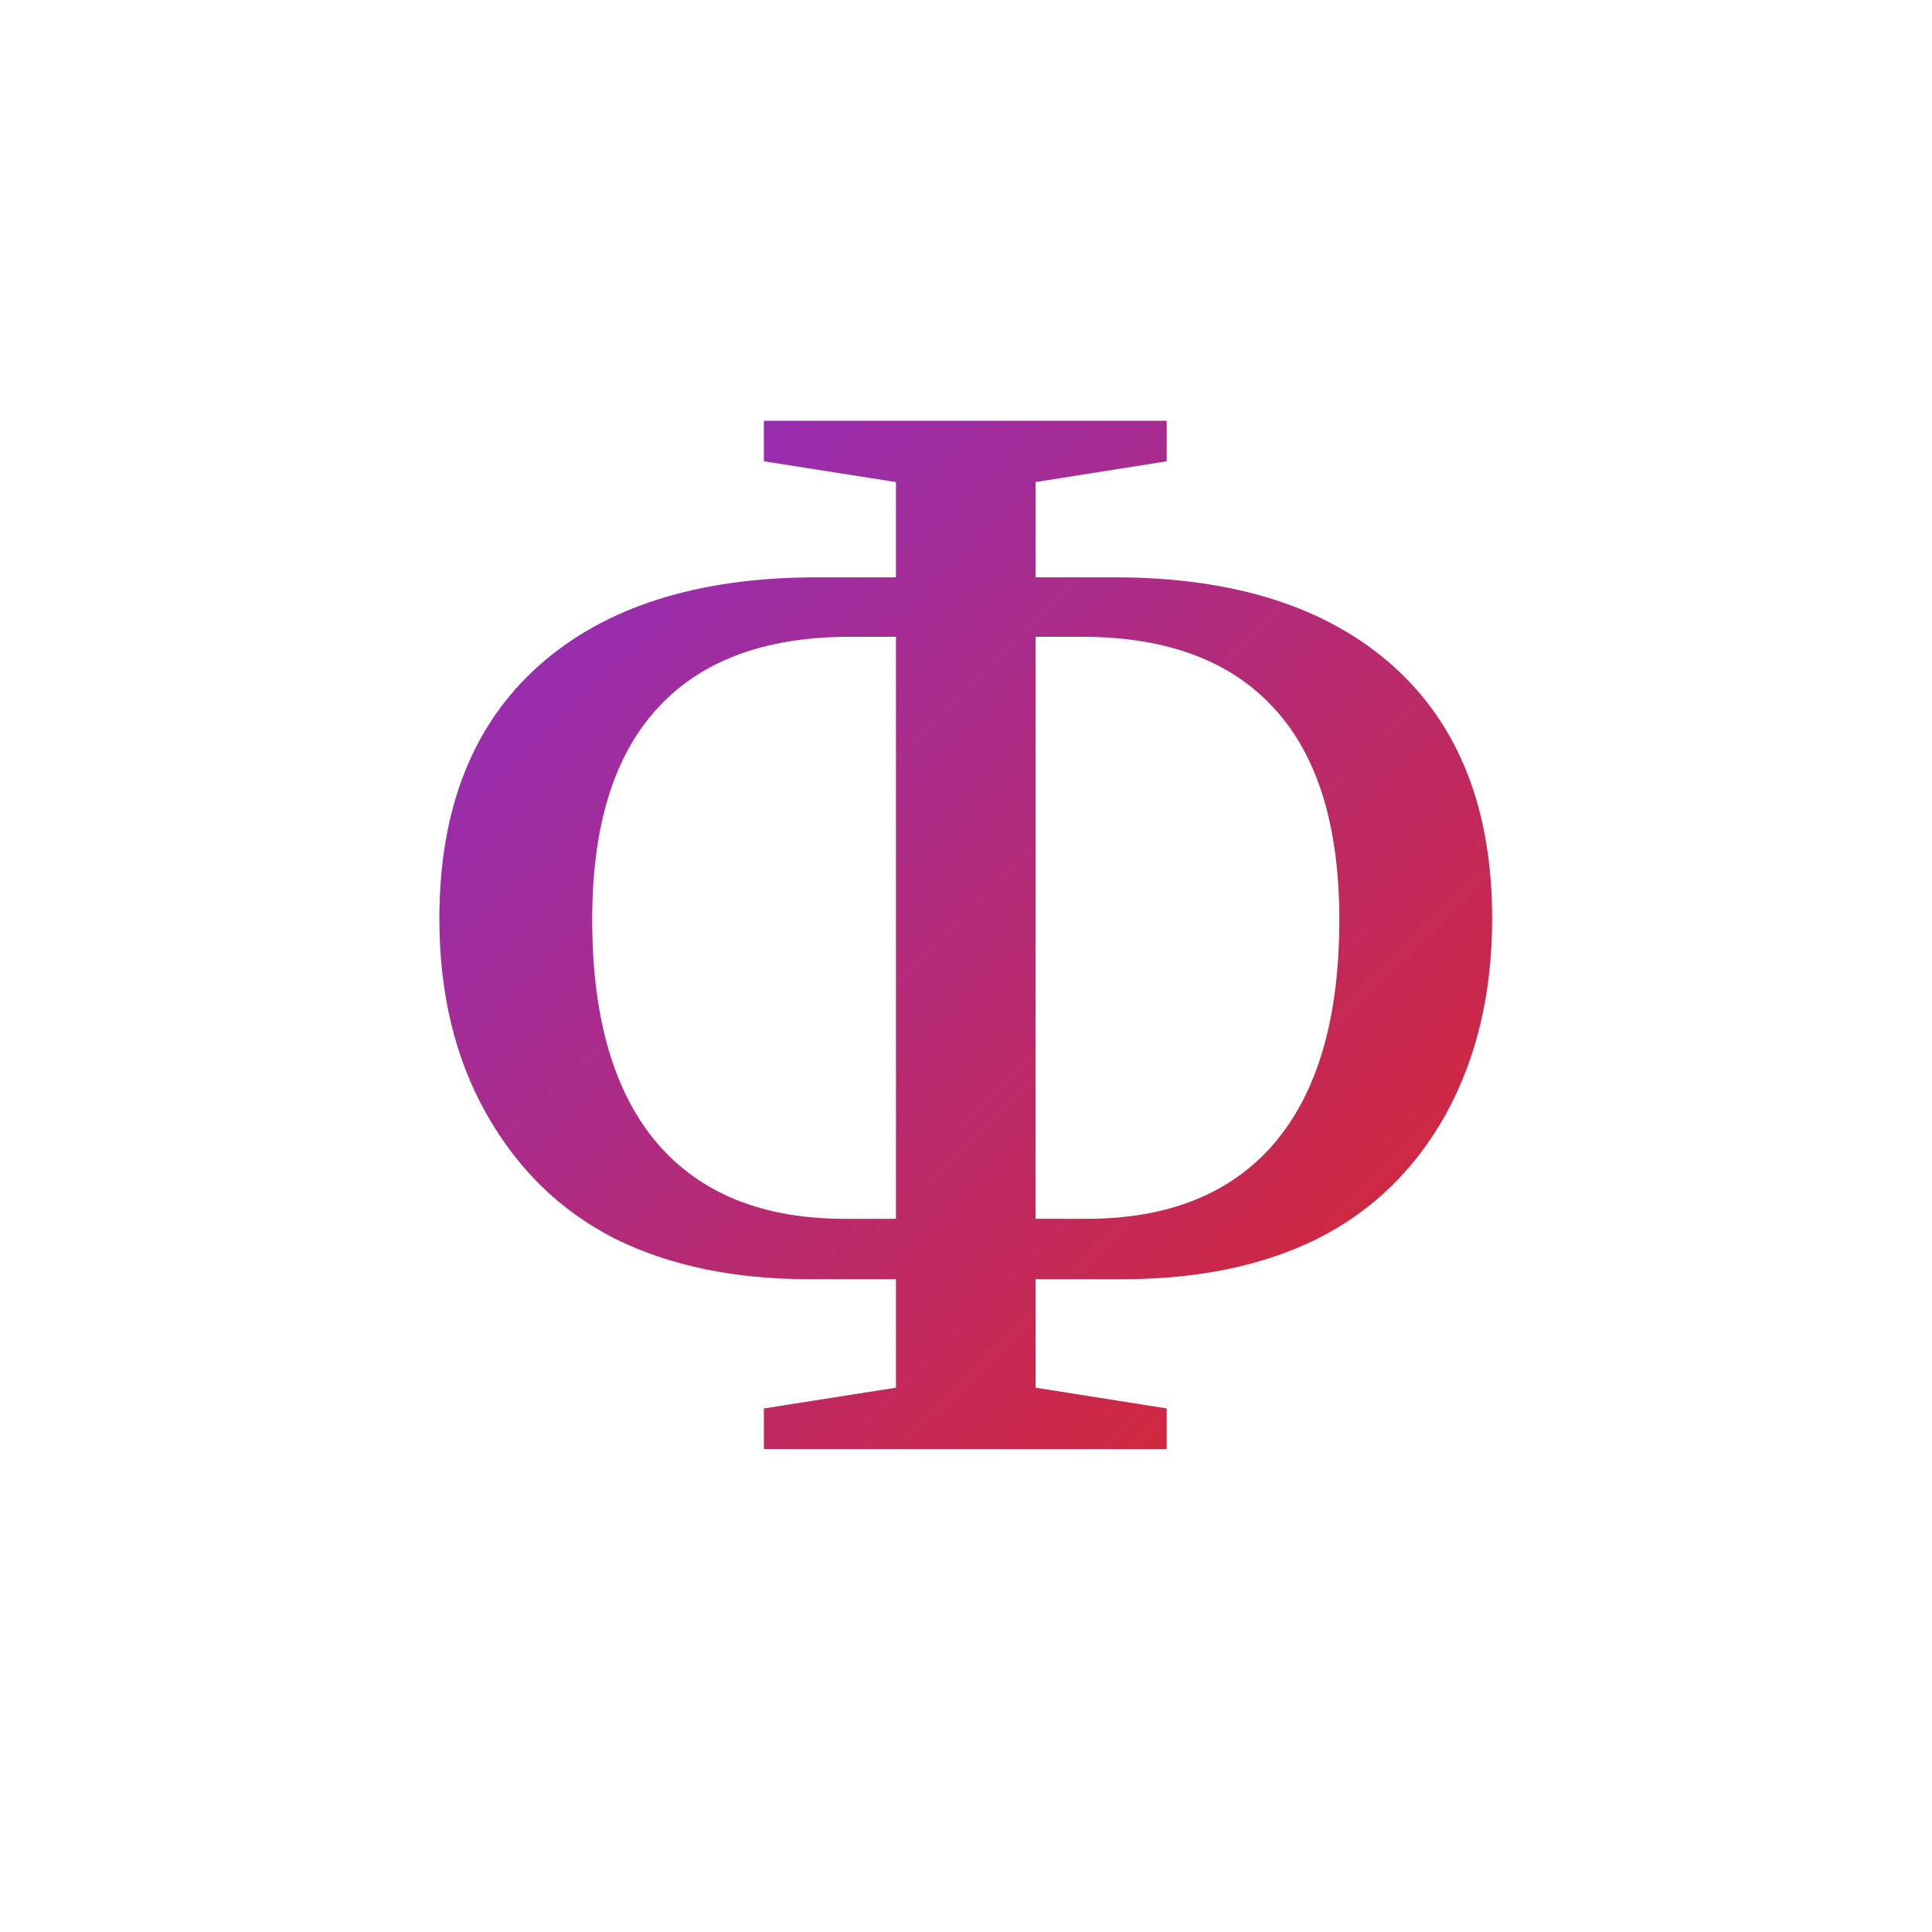
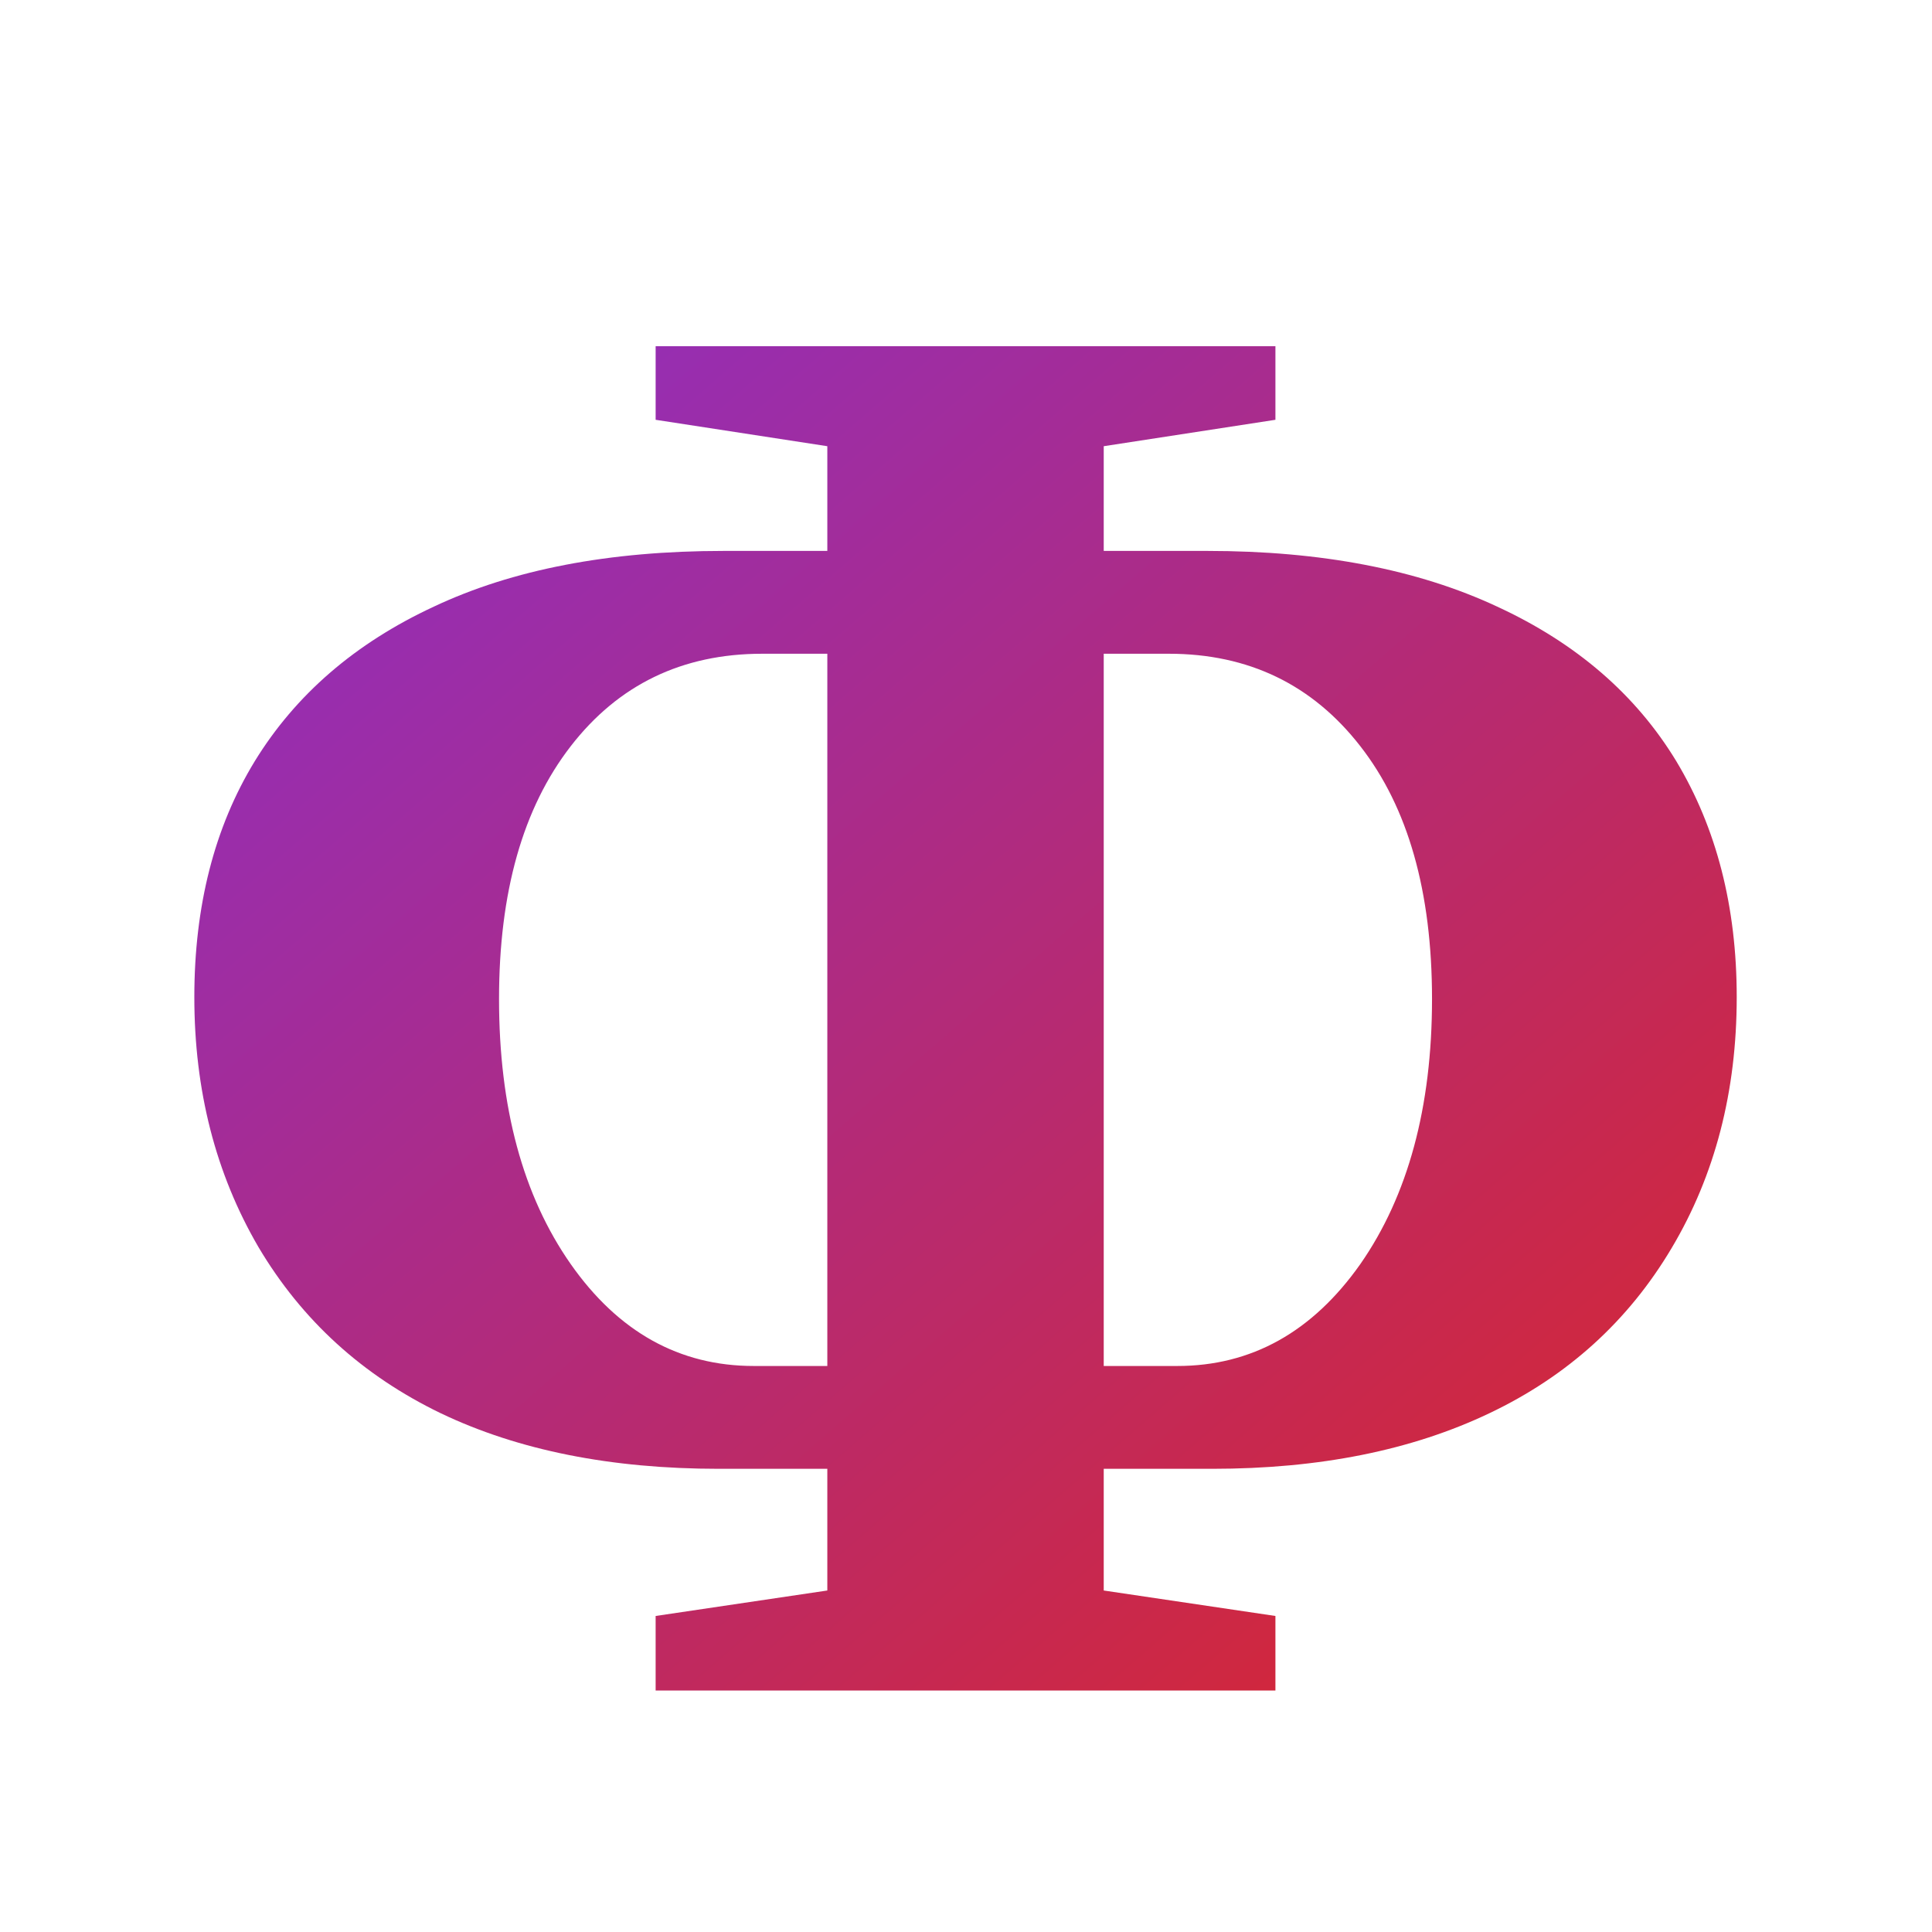
<svg xmlns="http://www.w3.org/2000/svg" viewBox="0 0 32 32" width="32" height="32">
  <defs>
    <linearGradient id="g" x1="0" y1="0" x2="1" y2="1">
      <stop offset="0%" stop-color="#8B2FC9" />
      <stop offset="100%" stop-color="#DC2626" />
    </linearGradient>
  </defs>
-   <text x="16" y="24" text-anchor="middle" font-family="Georgia, 'Times New Roman', serif" font-size="26" font-weight="500" fill="url(#g)">Φ</text>
+   <text x="16" y="28" text-anchor="middle" font-family="Georgia, 'Times New Roman', serif" font-size="34" font-weight="600" fill="url(#g)">Φ</text>
</svg>
